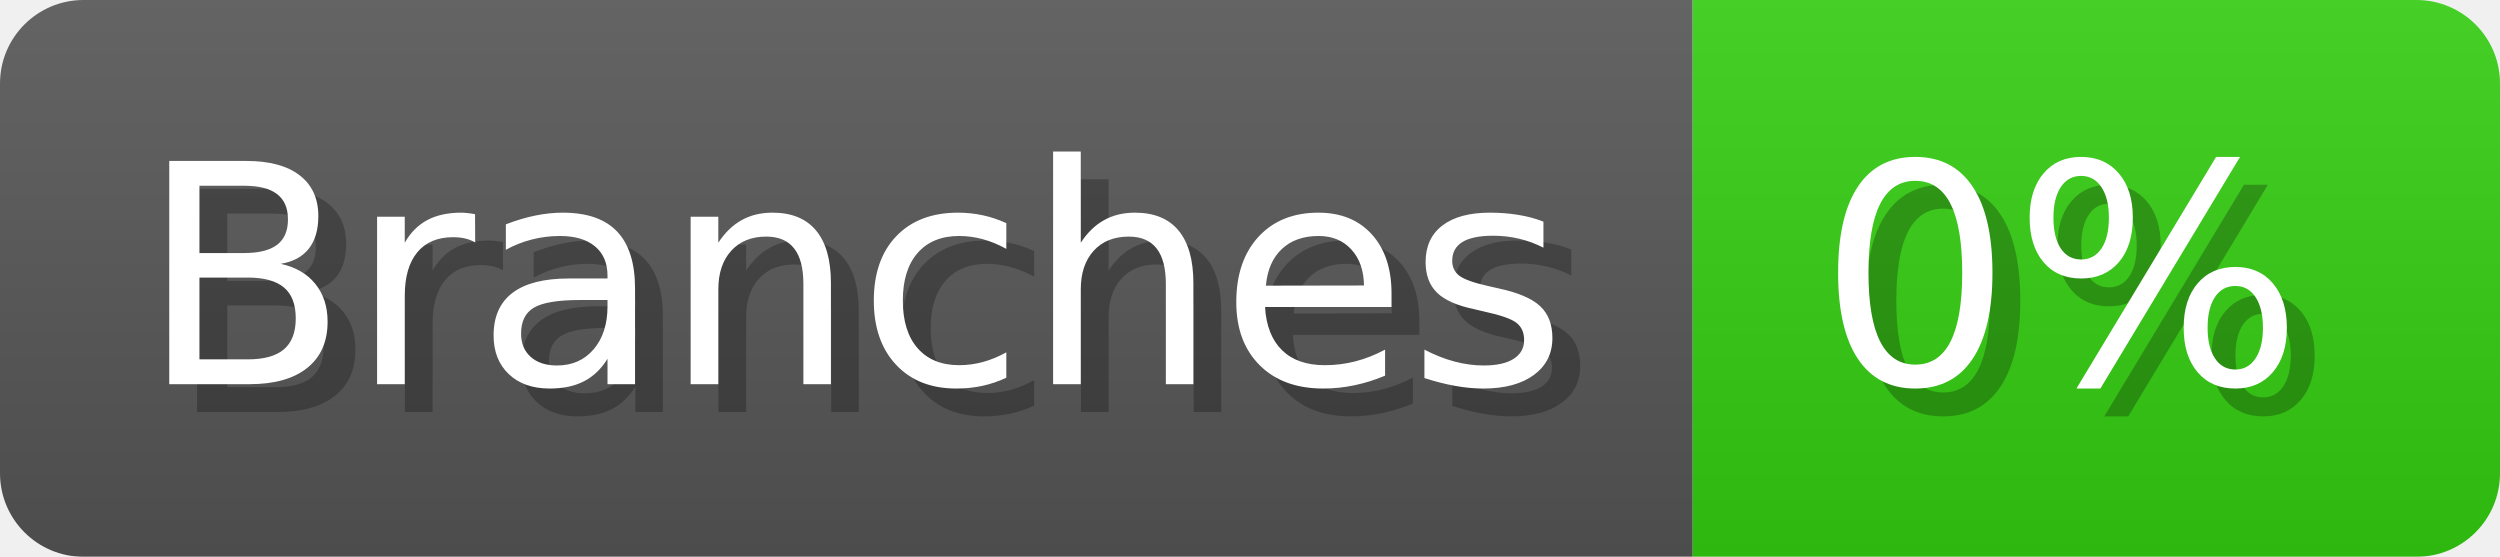
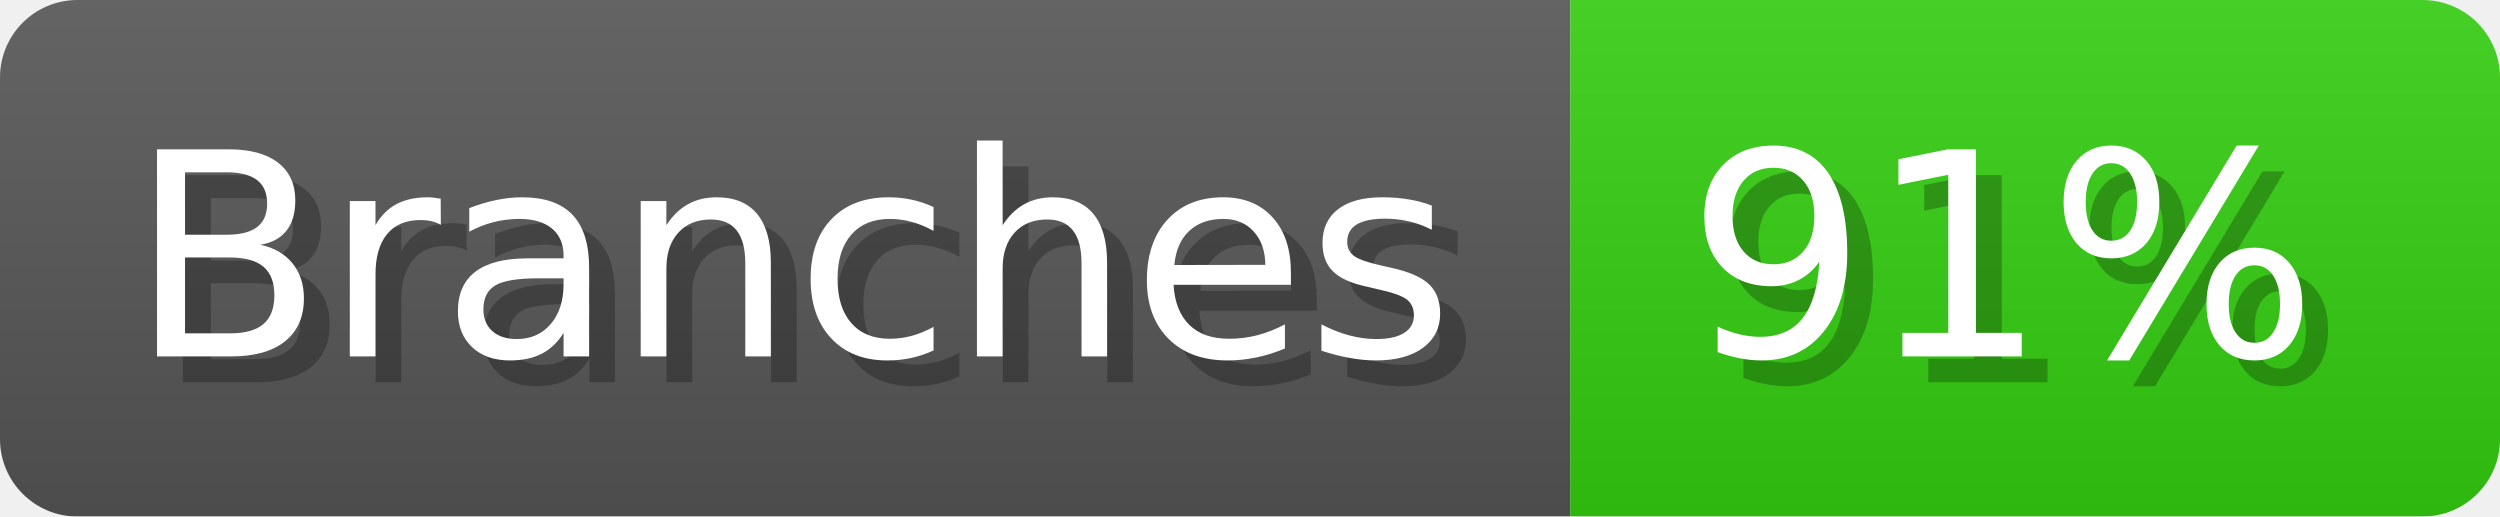
- <svg xmlns="http://www.w3.org/2000/svg" width="89.8" height="20" viewBox="0 0 898 200" role="img" aria-label="Branches: 0%">
+ <svg xmlns="http://www.w3.org/2000/svg" width="96.8" height="20" viewBox="0 0 968 200" role="img" aria-label="Branches: 91%">
  <linearGradient id="a" x2="0" y2="100%">
    <stop offset="0" stop-opacity=".1" stop-color="#EEE" />
    <stop offset="1" stop-opacity=".1" />
  </linearGradient>
  <mask id="m">
-     <rect width="898" height="200" rx="30" fill="#FFF" />
+     <rect width="968" height="200" rx="30" fill="#FFF" />
  </mask>
  <g mask="url(#m)">
    <rect width="608" height="200" fill="#555" />
-     <rect width="290" height="200" fill="#3C1" x="608" />
-     <rect width="898" height="200" fill="url(#a)" />
+     <rect width="360" height="200" fill="#3C1" x="608" />
+     <rect width="968" height="200" fill="url(#a)" />
  </g>
  <g aria-hidden="true" fill="#fff" text-anchor="start" font-family="Verdana,DejaVu Sans,sans-serif" font-size="110">
    <text x="60" y="148" textLength="508" fill="#000" opacity="0.25">Branches</text>
    <text x="50" y="138" textLength="508">Branches</text>
-     <text x="663" y="148" textLength="190" fill="#000" opacity="0.25">0%</text>
-     <text x="653" y="138" textLength="190">0%</text>
+     <text x="663" y="148" textLength="260" fill="#000" opacity="0.25">91%</text>
+     <text x="653" y="138" textLength="260">91%</text>
  </g>
</svg>
